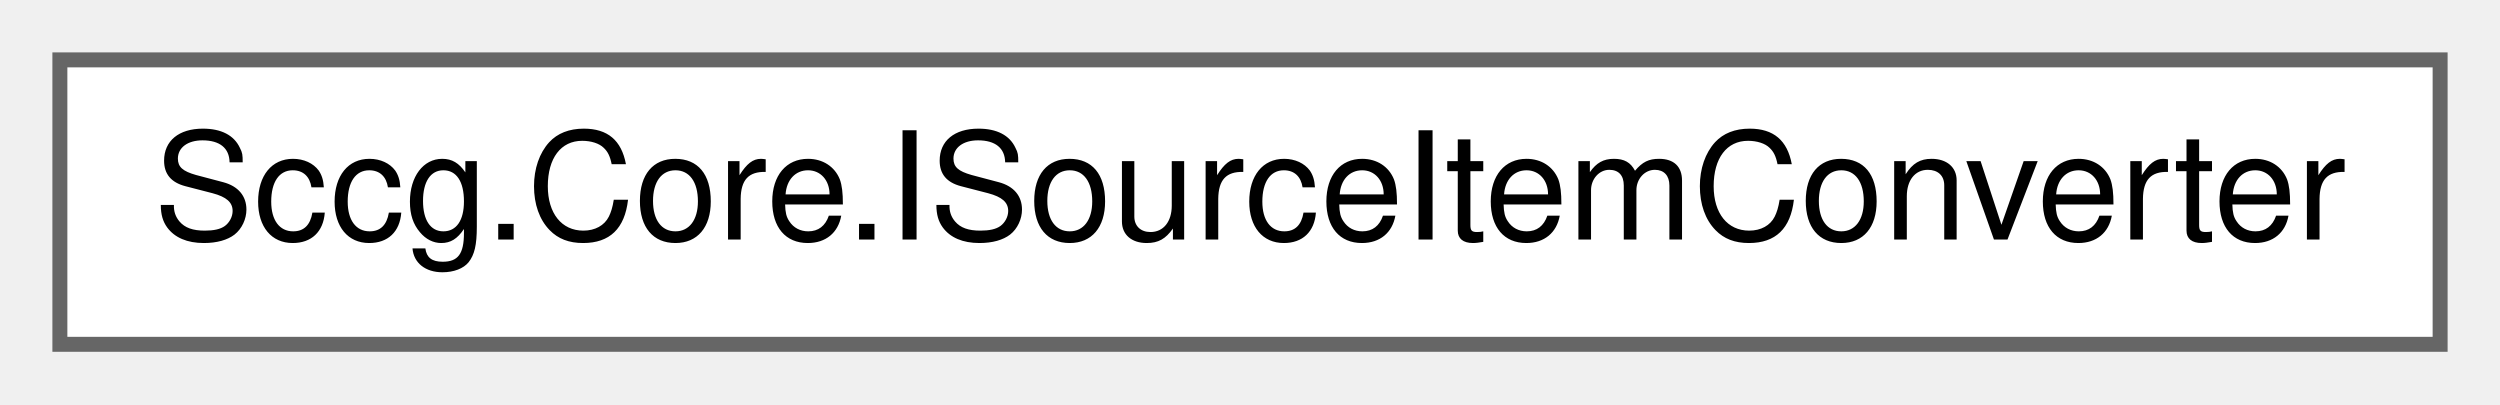
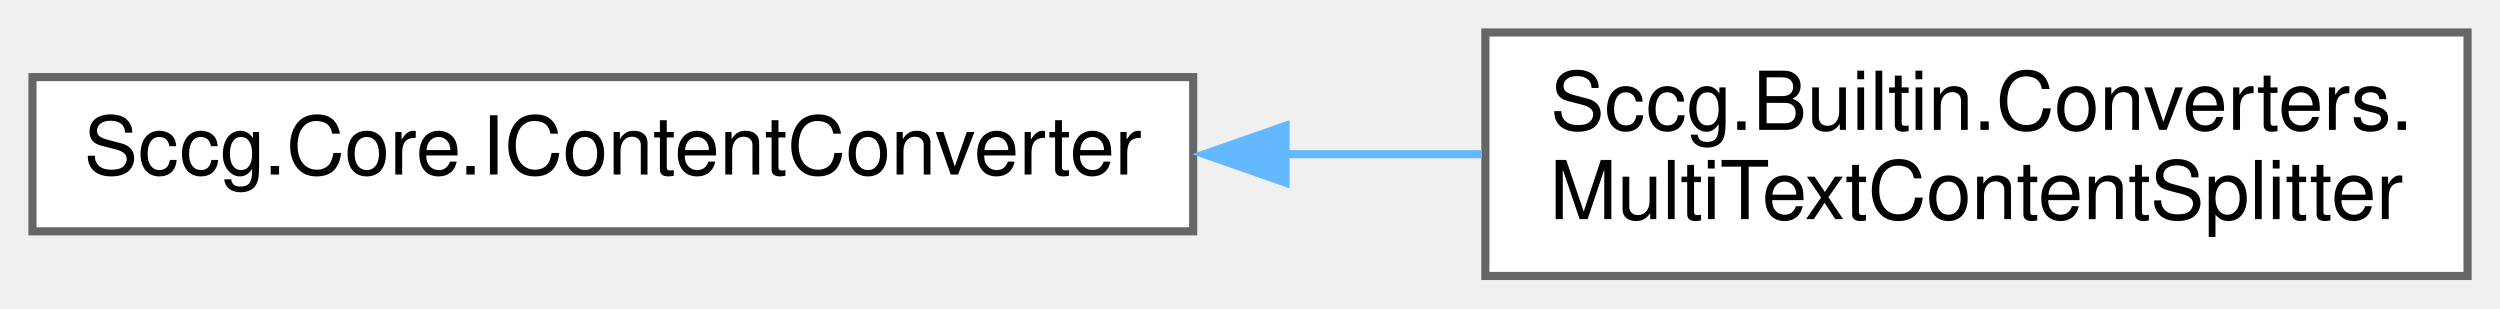
- <svg xmlns="http://www.w3.org/2000/svg" xmlns:xlink="http://www.w3.org/1999/xlink" width="167pt" height="27pt" viewBox="0.00 0.00 167.00 27.00">
-   <g id="graph0" class="graph" transform="scale(1 1) rotate(0) translate(4 23)">
+ <svg xmlns="http://www.w3.org/2000/svg" xmlns:xlink="http://www.w3.org/1999/xlink" width="308pt" height="38pt" viewBox="0.00 0.00 308.00 38.00">
+   <g id="graph0" class="graph" transform="scale(1 1) rotate(0) translate(4 34)">
    <g id="node1" class="node">
      <g id="a_node1">
-         <a xlink:href="interfaceSccg_1_1Core_1_1ISourceItemConverter.html" target="_top" xlink:title="Represents a converter that converts a ISourceItem.">
-           <polygon fill="white" stroke="#666666" points="159,-19 0,-19 0,0 159,0 159,-19" />
-           <text text-anchor="middle" x="79.5" y="-7" font-family="Helvetica,sans-Serif" font-size="10.00">Sccg.Core.ISourceItemConverter</text>
+         <a xlink:href="interfaceSccg_1_1Core_1_1IContentConverter.html" target="_top" xlink:title="Represents a converter that converts a IContent.">
+           <polygon fill="white" stroke="#666666" points="143,-24.5 0,-24.5 0,-5.5 143,-5.5 143,-24.5" />
+           <text text-anchor="middle" x="71.5" y="-12.5" font-family="Helvetica,sans-Serif" font-size="10.00">Sccg.Core.IContentConverter</text>
        </a>
      </g>
    </g>
+     <g id="node2" class="node">
+       <g id="a_node2">
+         <a xlink:href="classSccg_1_1Builtin_1_1Converters_1_1MultiTextContentSplitter.html" target="_top" xlink:title="Converter (ContentConverter) that splits MultiTextContent into SingleTextContent.">
+           <polygon fill="white" stroke="#666666" points="300,-30 179,-30 179,0 300,0 300,-30" />
+           <text text-anchor="start" x="187" y="-18" font-family="Helvetica,sans-Serif" font-size="10.00">Sccg.Builtin.Converters.</text>
+           <text text-anchor="middle" x="239.5" y="-7" font-family="Helvetica,sans-Serif" font-size="10.00">MultiTextContentSplitter</text>
+         </a>
+       </g>
+     </g>
+     <g id="edge1" class="edge">
+       <path fill="none" stroke="#63b8ff" d="M154.16,-15C162.38,-15 170.63,-15 178.57,-15" />
+       <polygon fill="#63b8ff" stroke="#63b8ff" points="154.38,-11.5 144.38,-15 154.38,-18.5 154.38,-11.5" />
+     </g>
  </g>
</svg>
